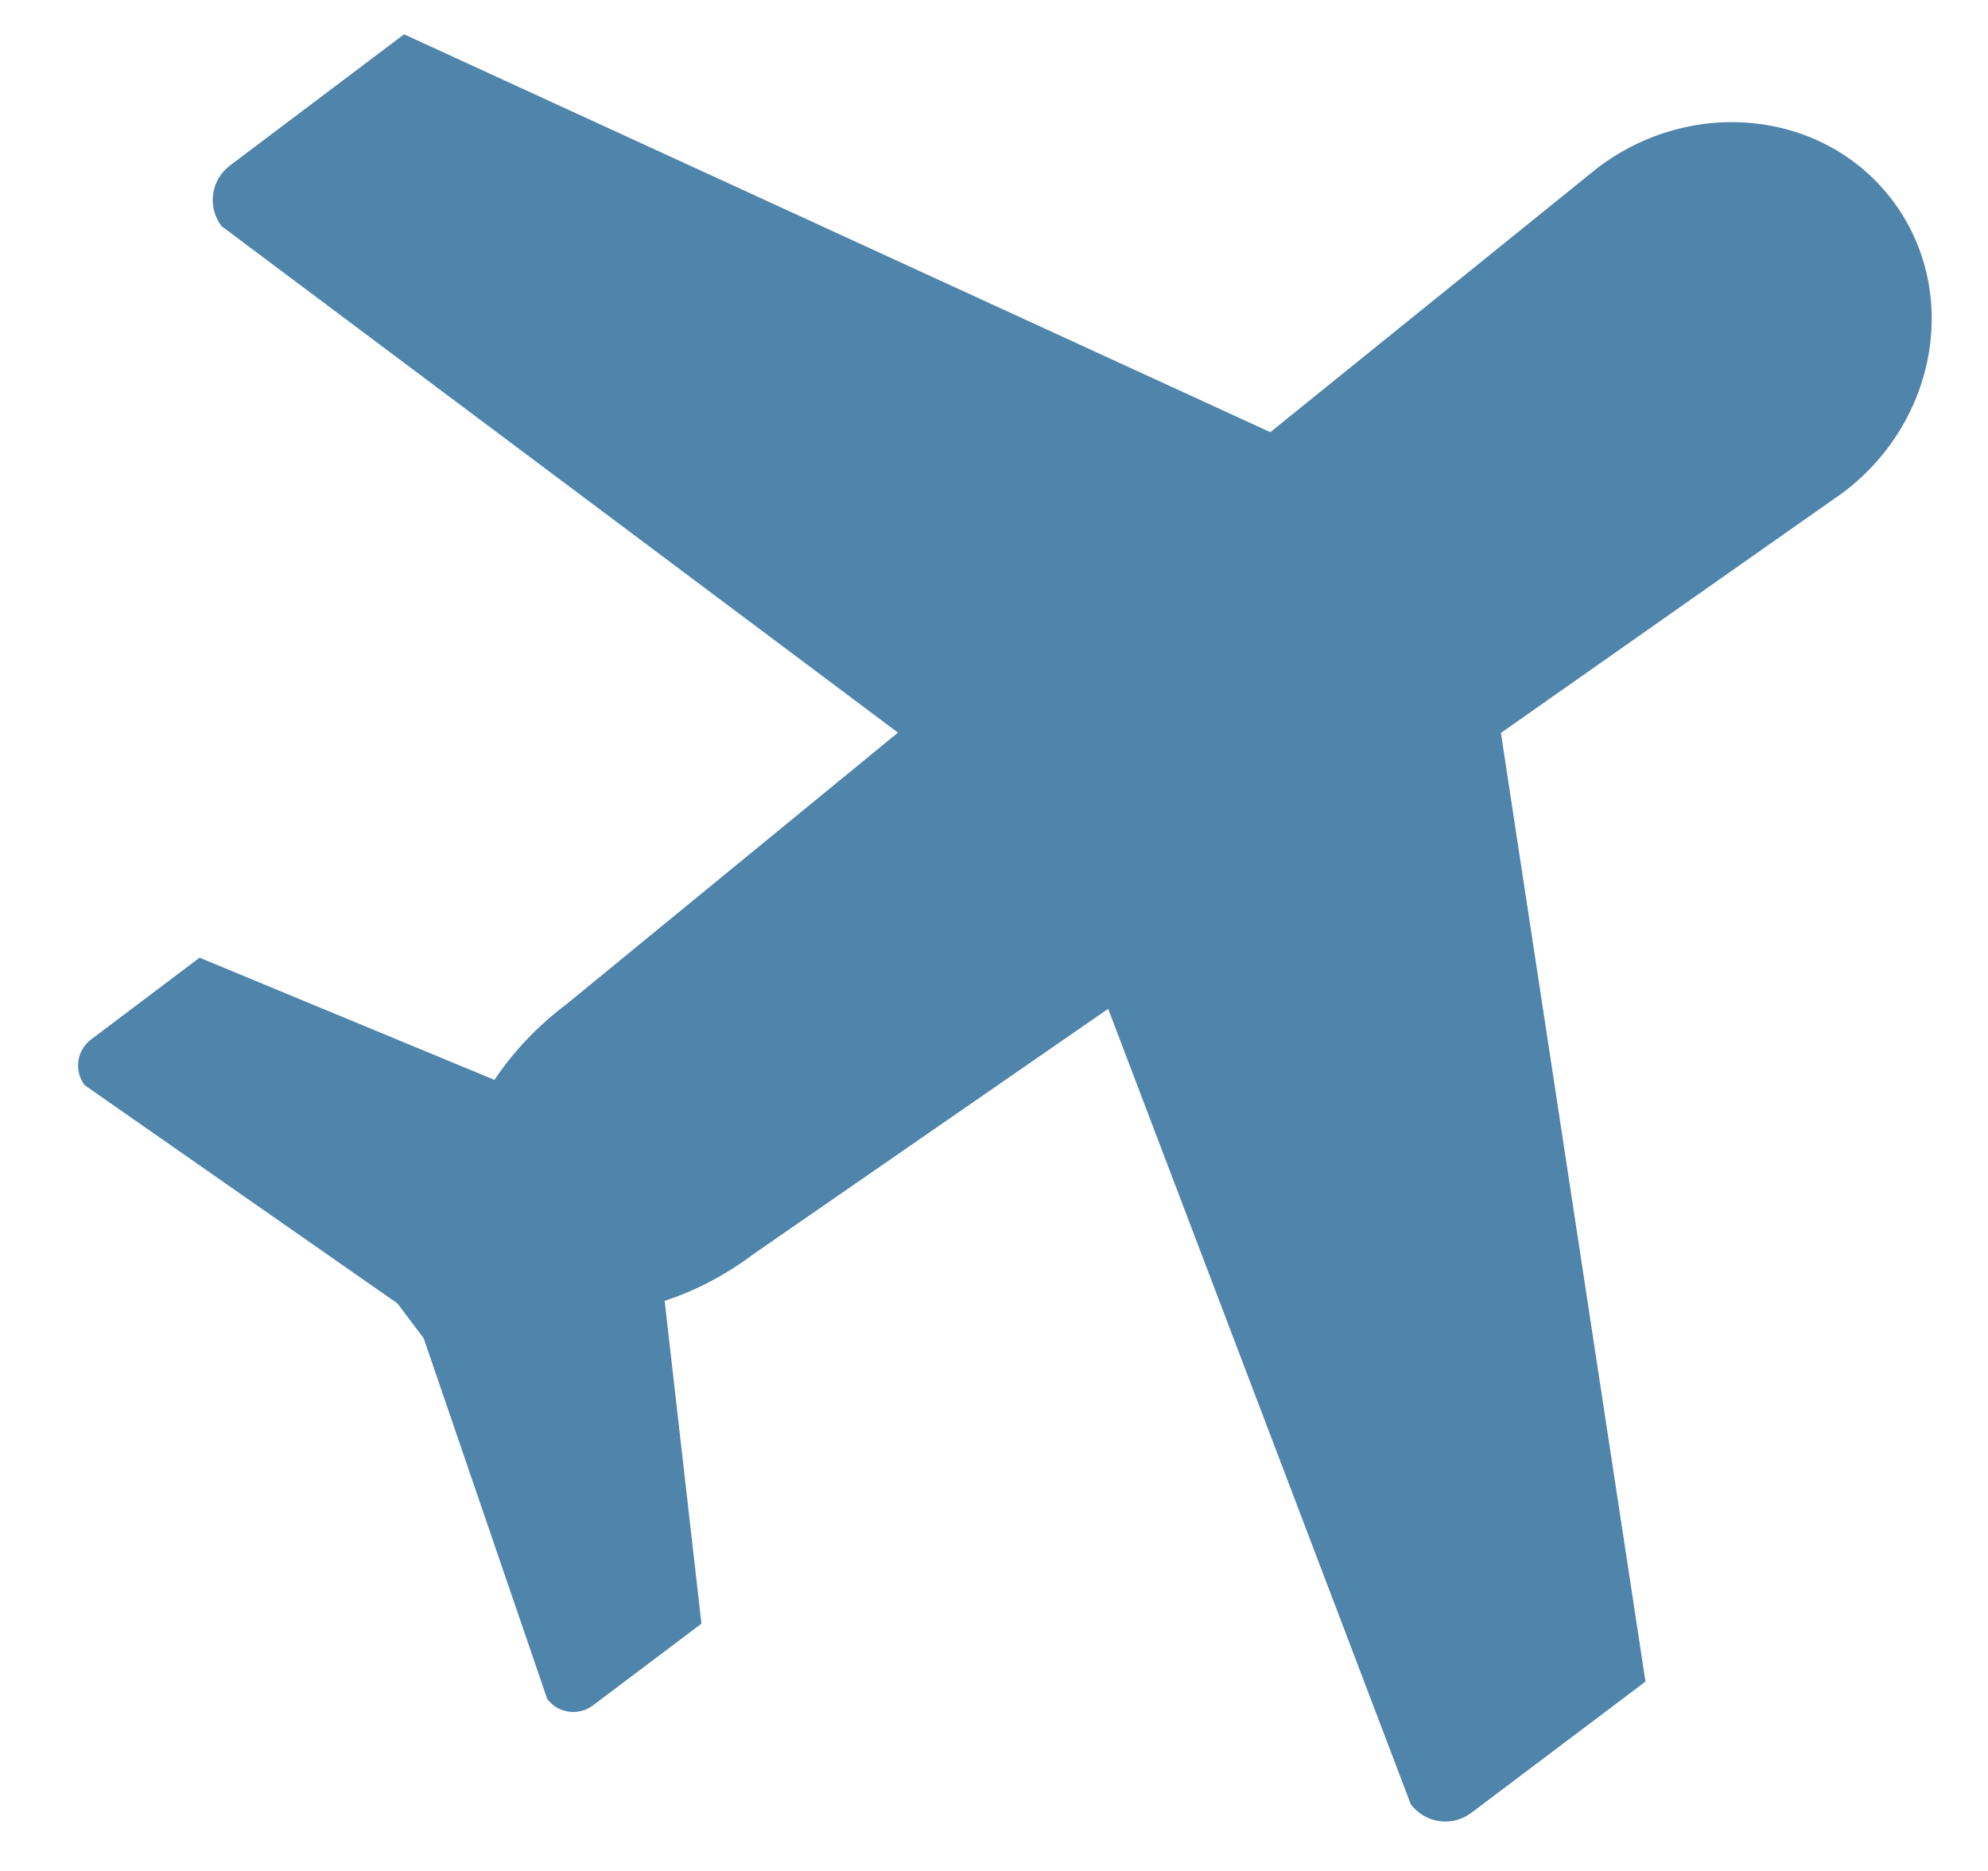
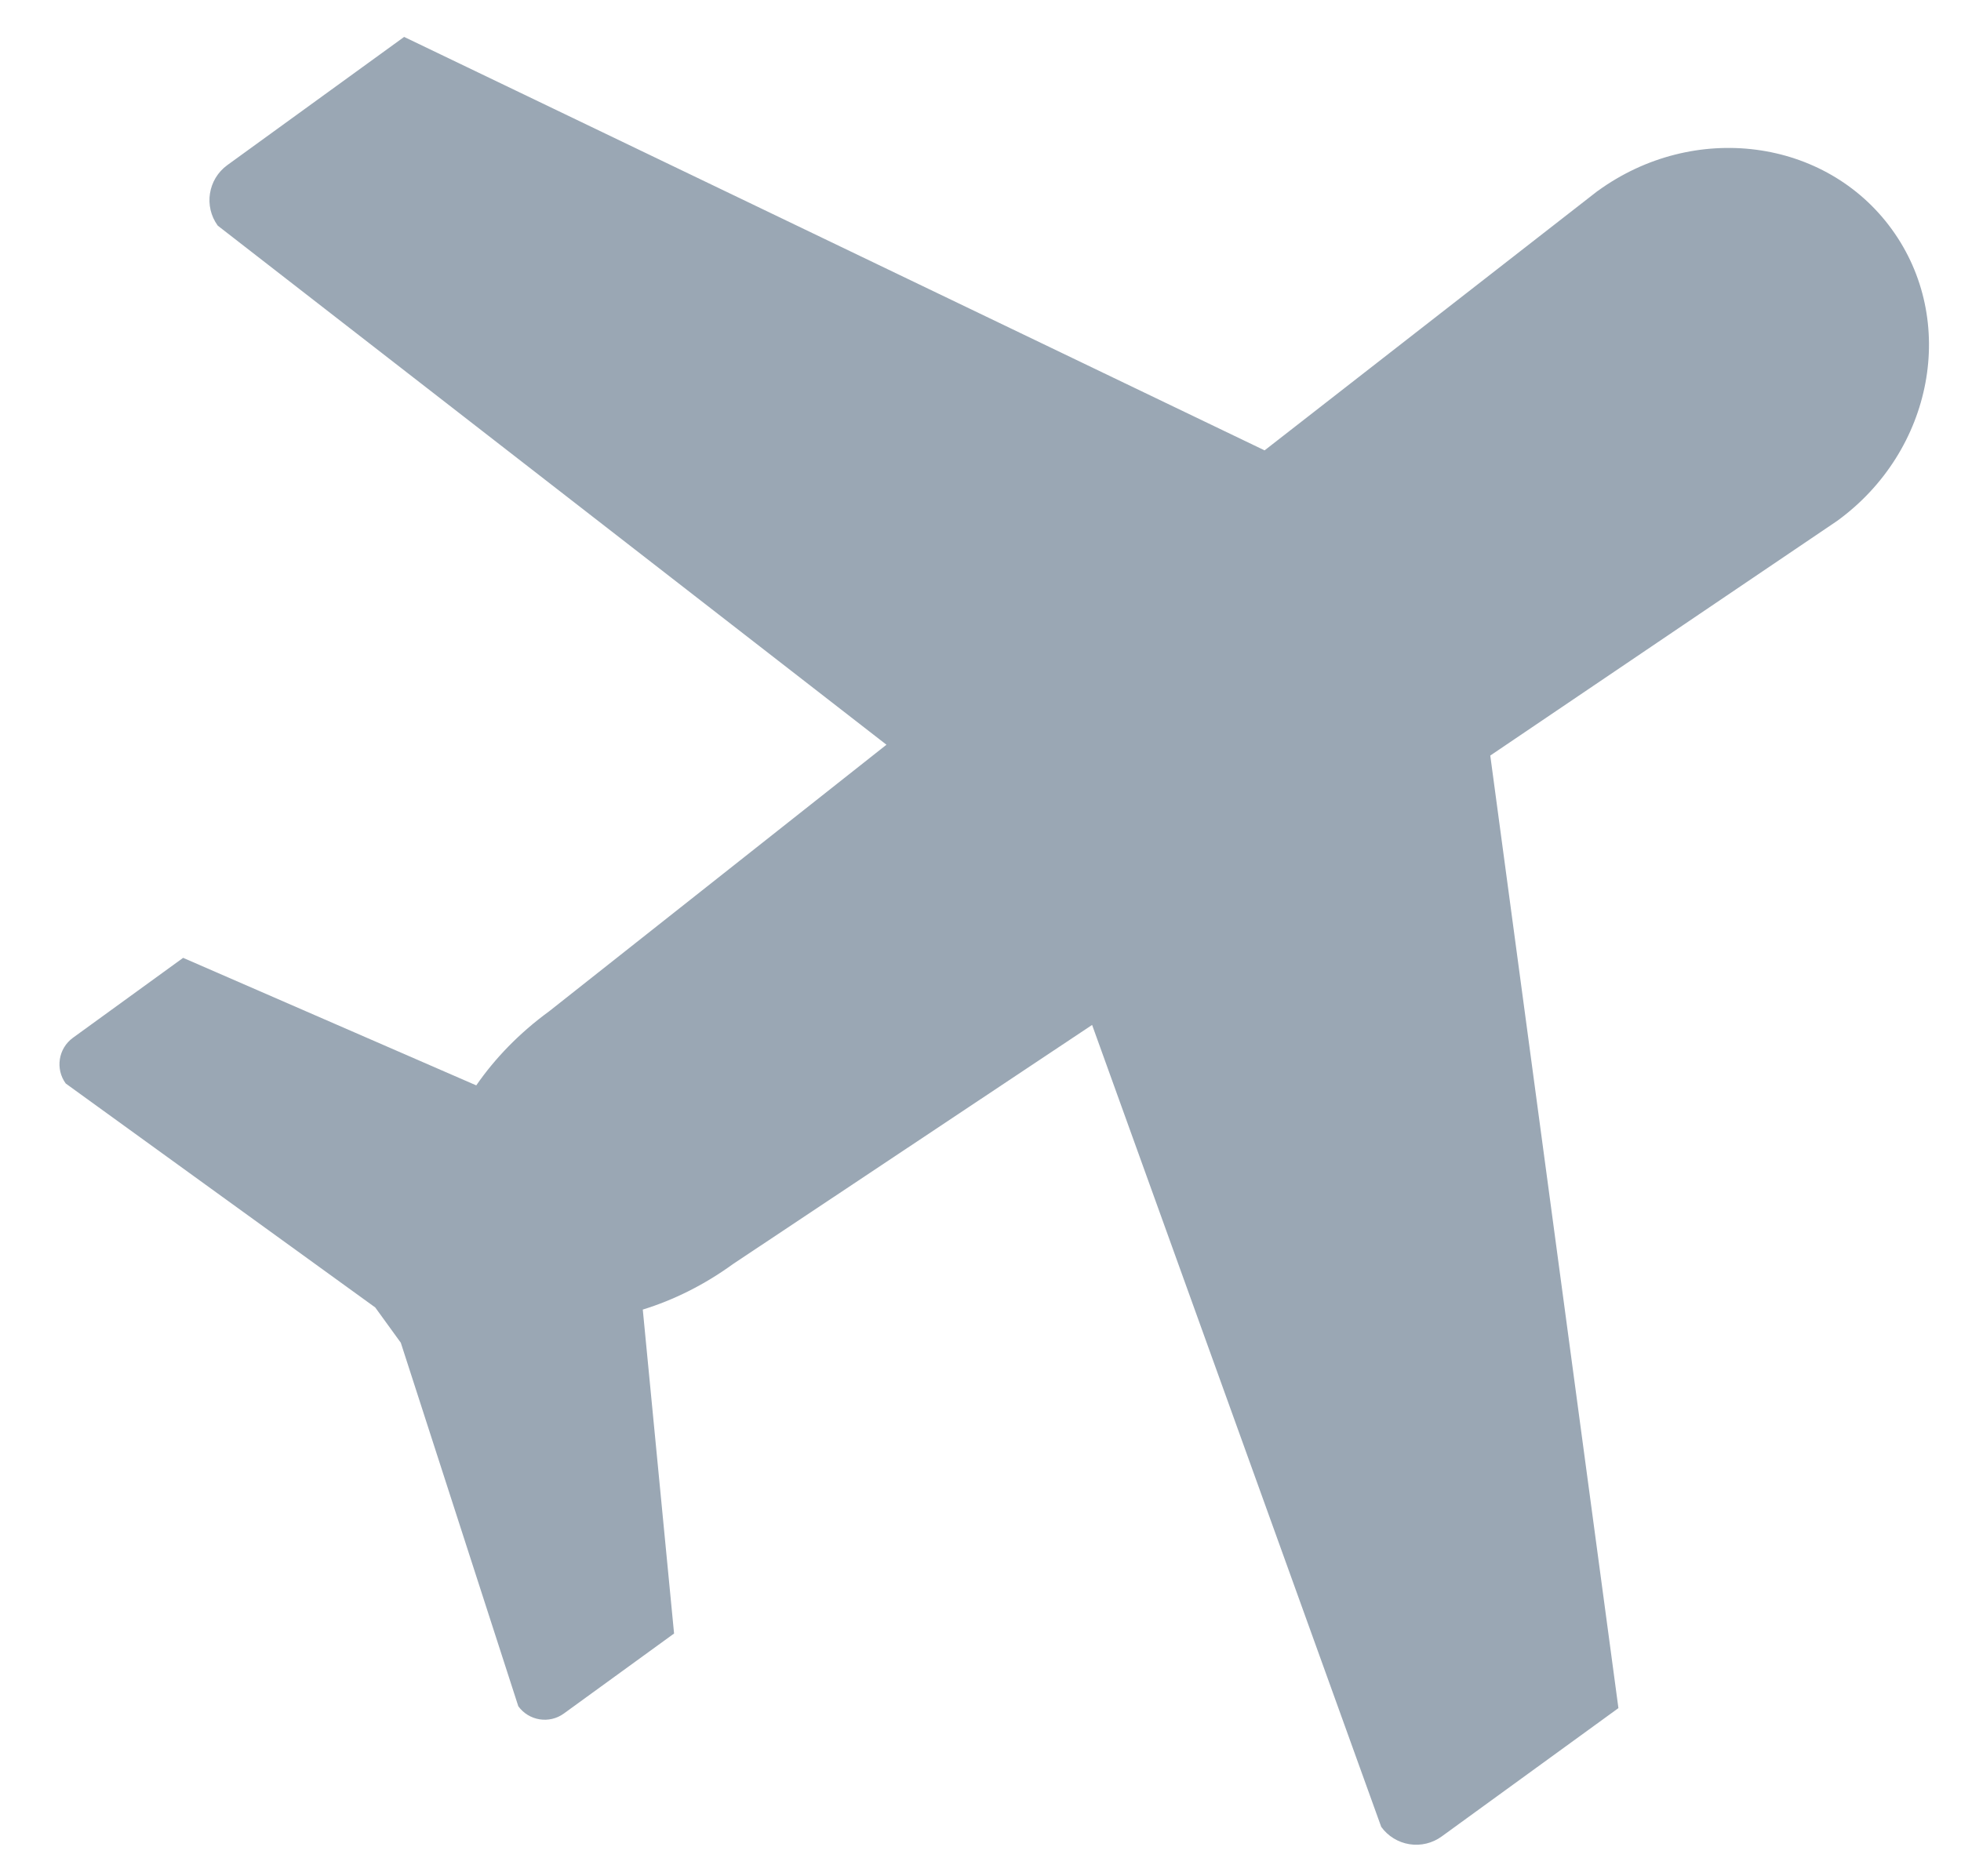
- <svg xmlns="http://www.w3.org/2000/svg" width="17px" height="16px" viewBox="0 0 17 16" version="1.1">
-   <defs />
-   <g id="Page-1" stroke="none" stroke-width="1" fill="none" fill-rule="evenodd">
-     <g id="добавить_параметры-copy-3" transform="translate(-916, -848)" fill-rule="nonzero" fill="#4F84AB">
-       <g id="Group-5" transform="translate(687, 608)">
-         <g id="Group-2-Copy-6">
-           <g id="Group">
-             <g id="Group-2">
-               <path d="M245.059,245.054 L241.458,245.175 L237.59,238 L235.725,238 C235.521,238 235.356,238.165 235.356,238.37 L237.369,245.311 L233.702,245.46 C233.387,245.46 233.09,245.514 232.826,245.606 L231.441,243.254 L230.279,243.254 C230.125,243.254 230,243.379 230,243.533 L231.013,246.633 L231.013,247.006 L230,250.106 C230,250.26 230.125,250.385 230.279,250.385 L231.441,250.385 L232.851,247.991 C233.108,248.079 233.396,248.129 233.702,248.129 L237.383,248.279 L235.356,255.269 C235.356,255.474 235.521,255.639 235.725,255.639 L237.59,255.639 L241.485,248.416 L245.059,248.535 C246.076,248.535 246.9,247.755 246.9,246.795 C246.9,245.834 246.076,245.054 245.059,245.054 Z" id="Shape" transform="translate(238.45, 246.8193) rotate(-37) translate(-238.45, -246.8193) " />
-             </g>
-           </g>
-         </g>
-       </g>
-     </g>
-   </g>
+ <svg xmlns="http://www.w3.org/2000/svg" width="23" height="22" viewBox="0 0 23 22">
+   <path fill="#9AA7B4" fill-rule="nonzero" d="M18.737 2.241l-3.905 3.042L4.74.433 2.666 1.937a.508.508 0 0 0-.112.71l7.843 6.089-3.955 3.126c-.35.255-.638.554-.856.87l-3.438-1.496-1.293.938a.384.384 0 0 0-.084.536l3.63 2.627.3.414 1.378 4.264c.124.171.364.21.535.085l1.292-.938-.367-3.8c.357-.11.718-.287 1.058-.534l4.212-2.805L16.2 21.43a.507.507 0 0 0 .71.112l2.072-1.505-1.503-11.174 4.069-2.753c1.13-.822 1.416-2.353.64-3.421-.775-1.068-2.32-1.27-3.45-.448z" />
</svg>
